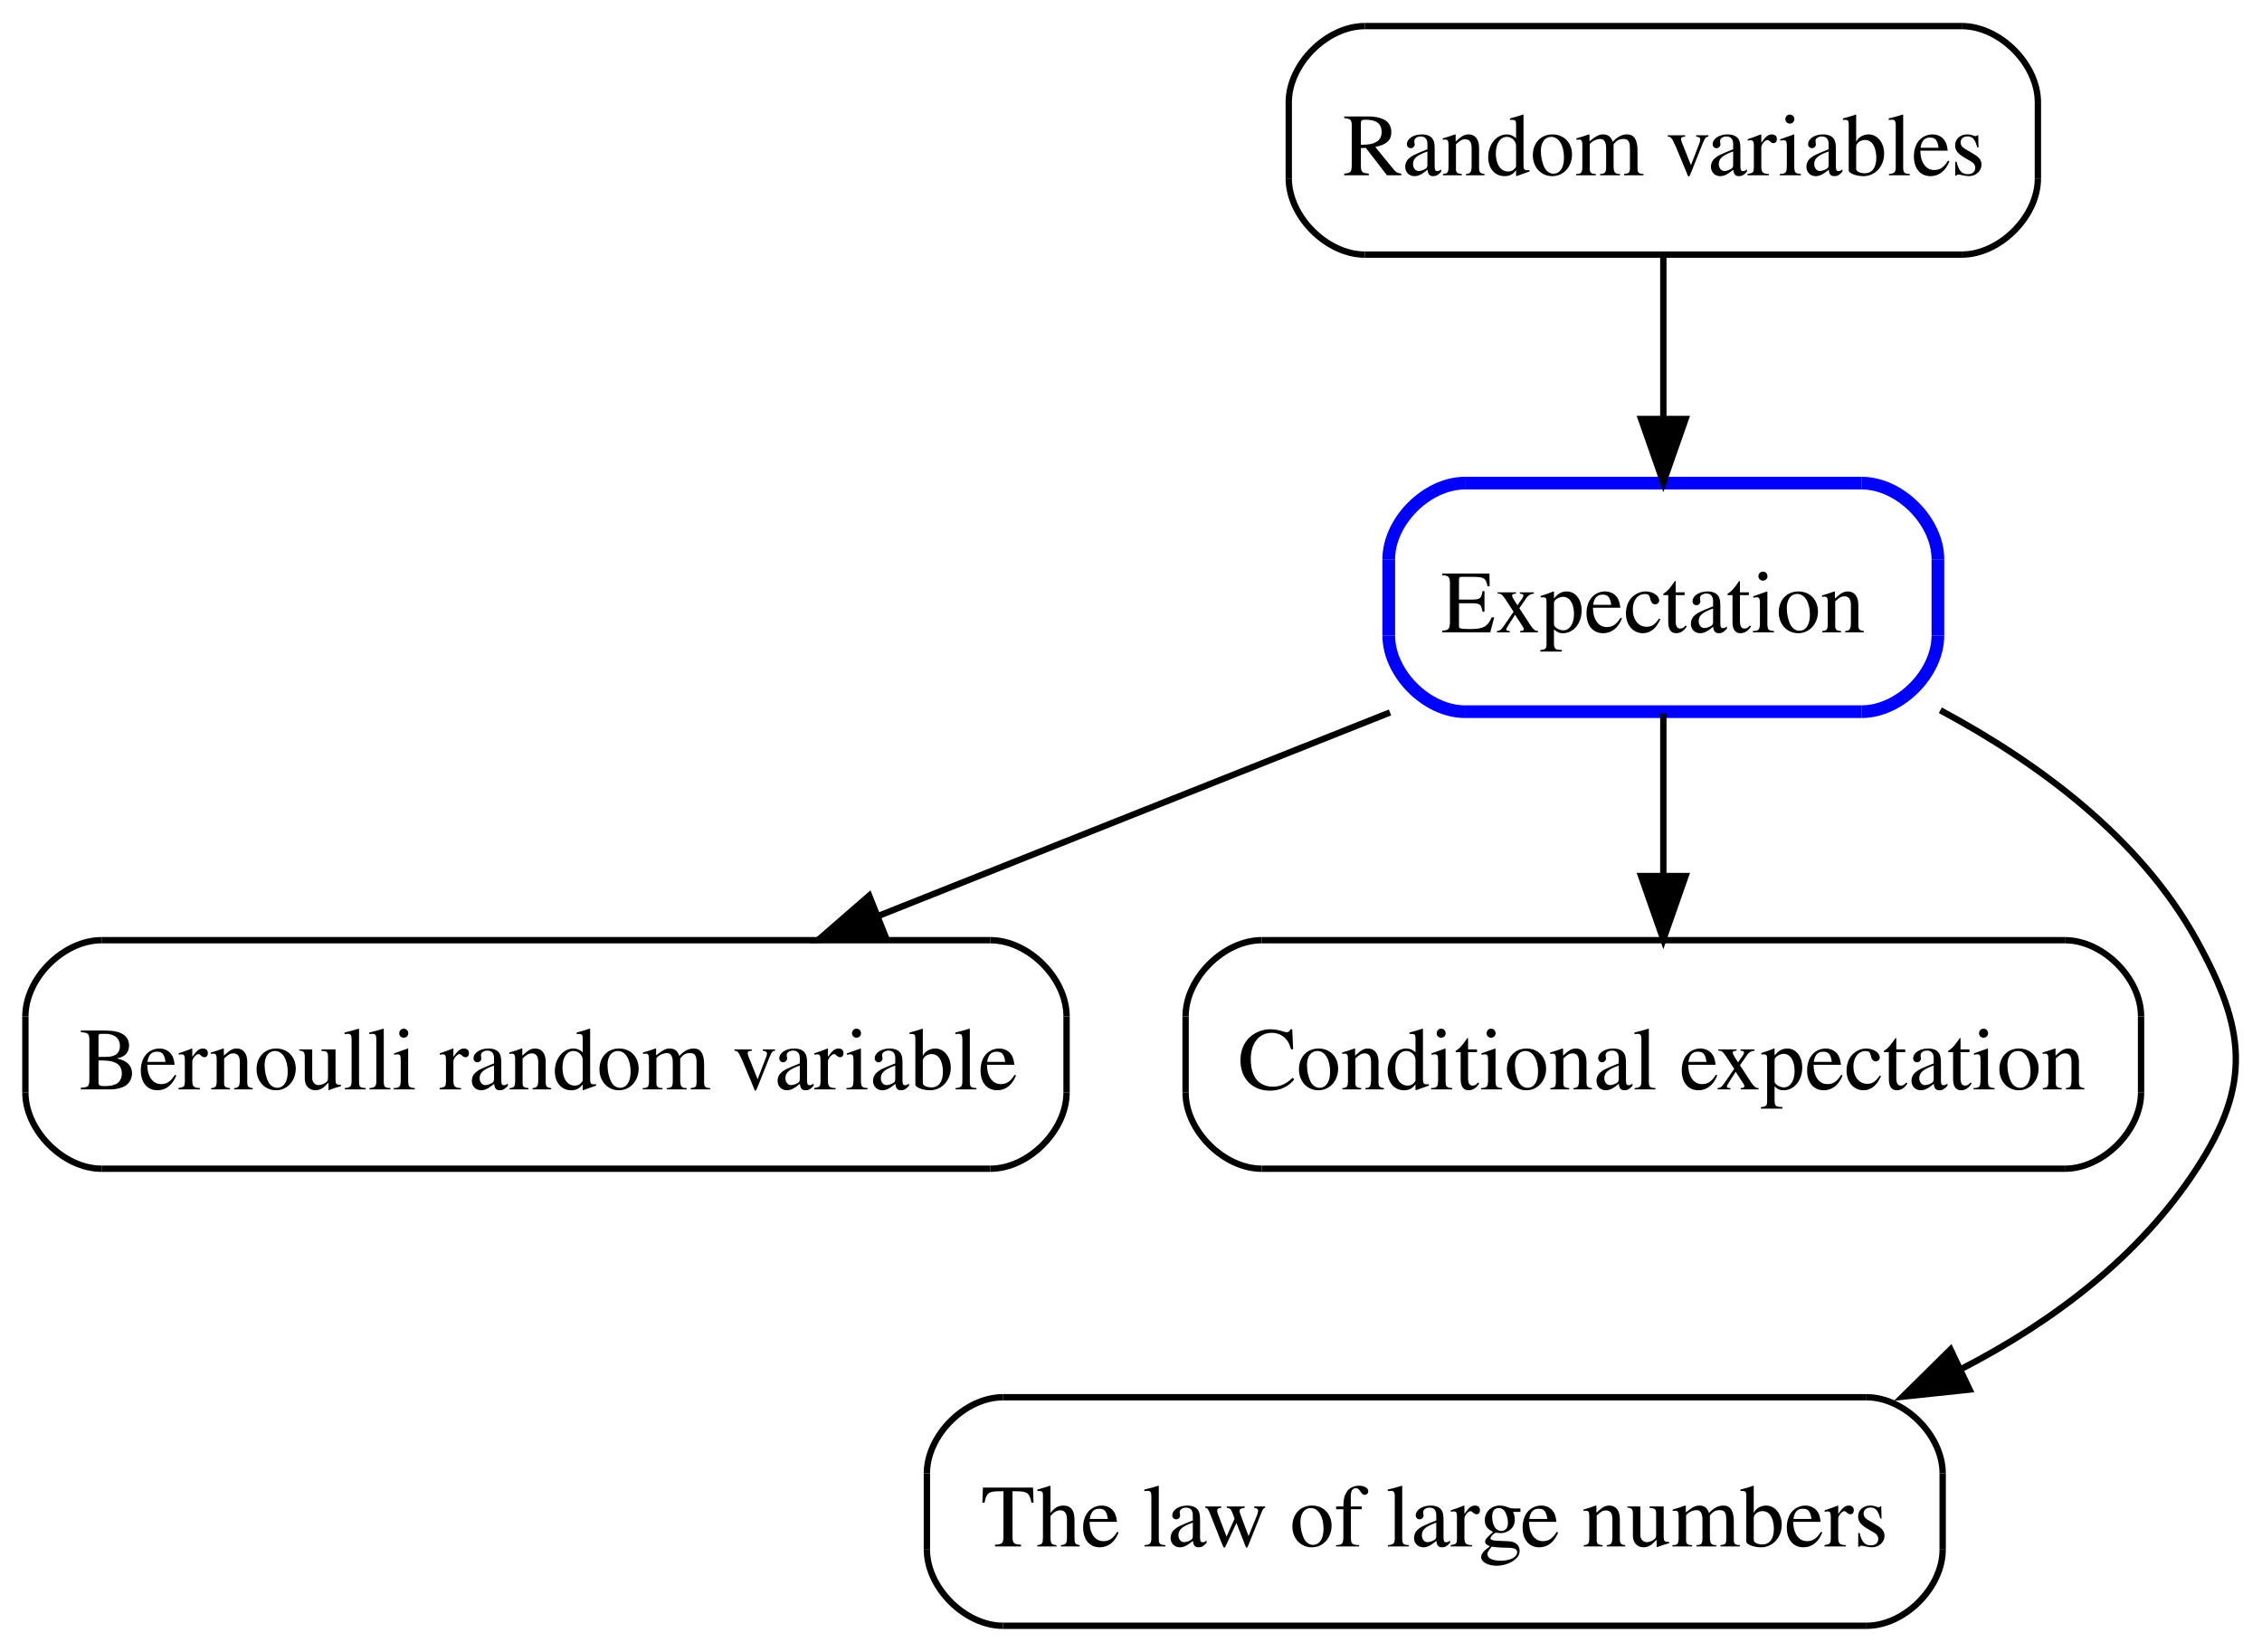
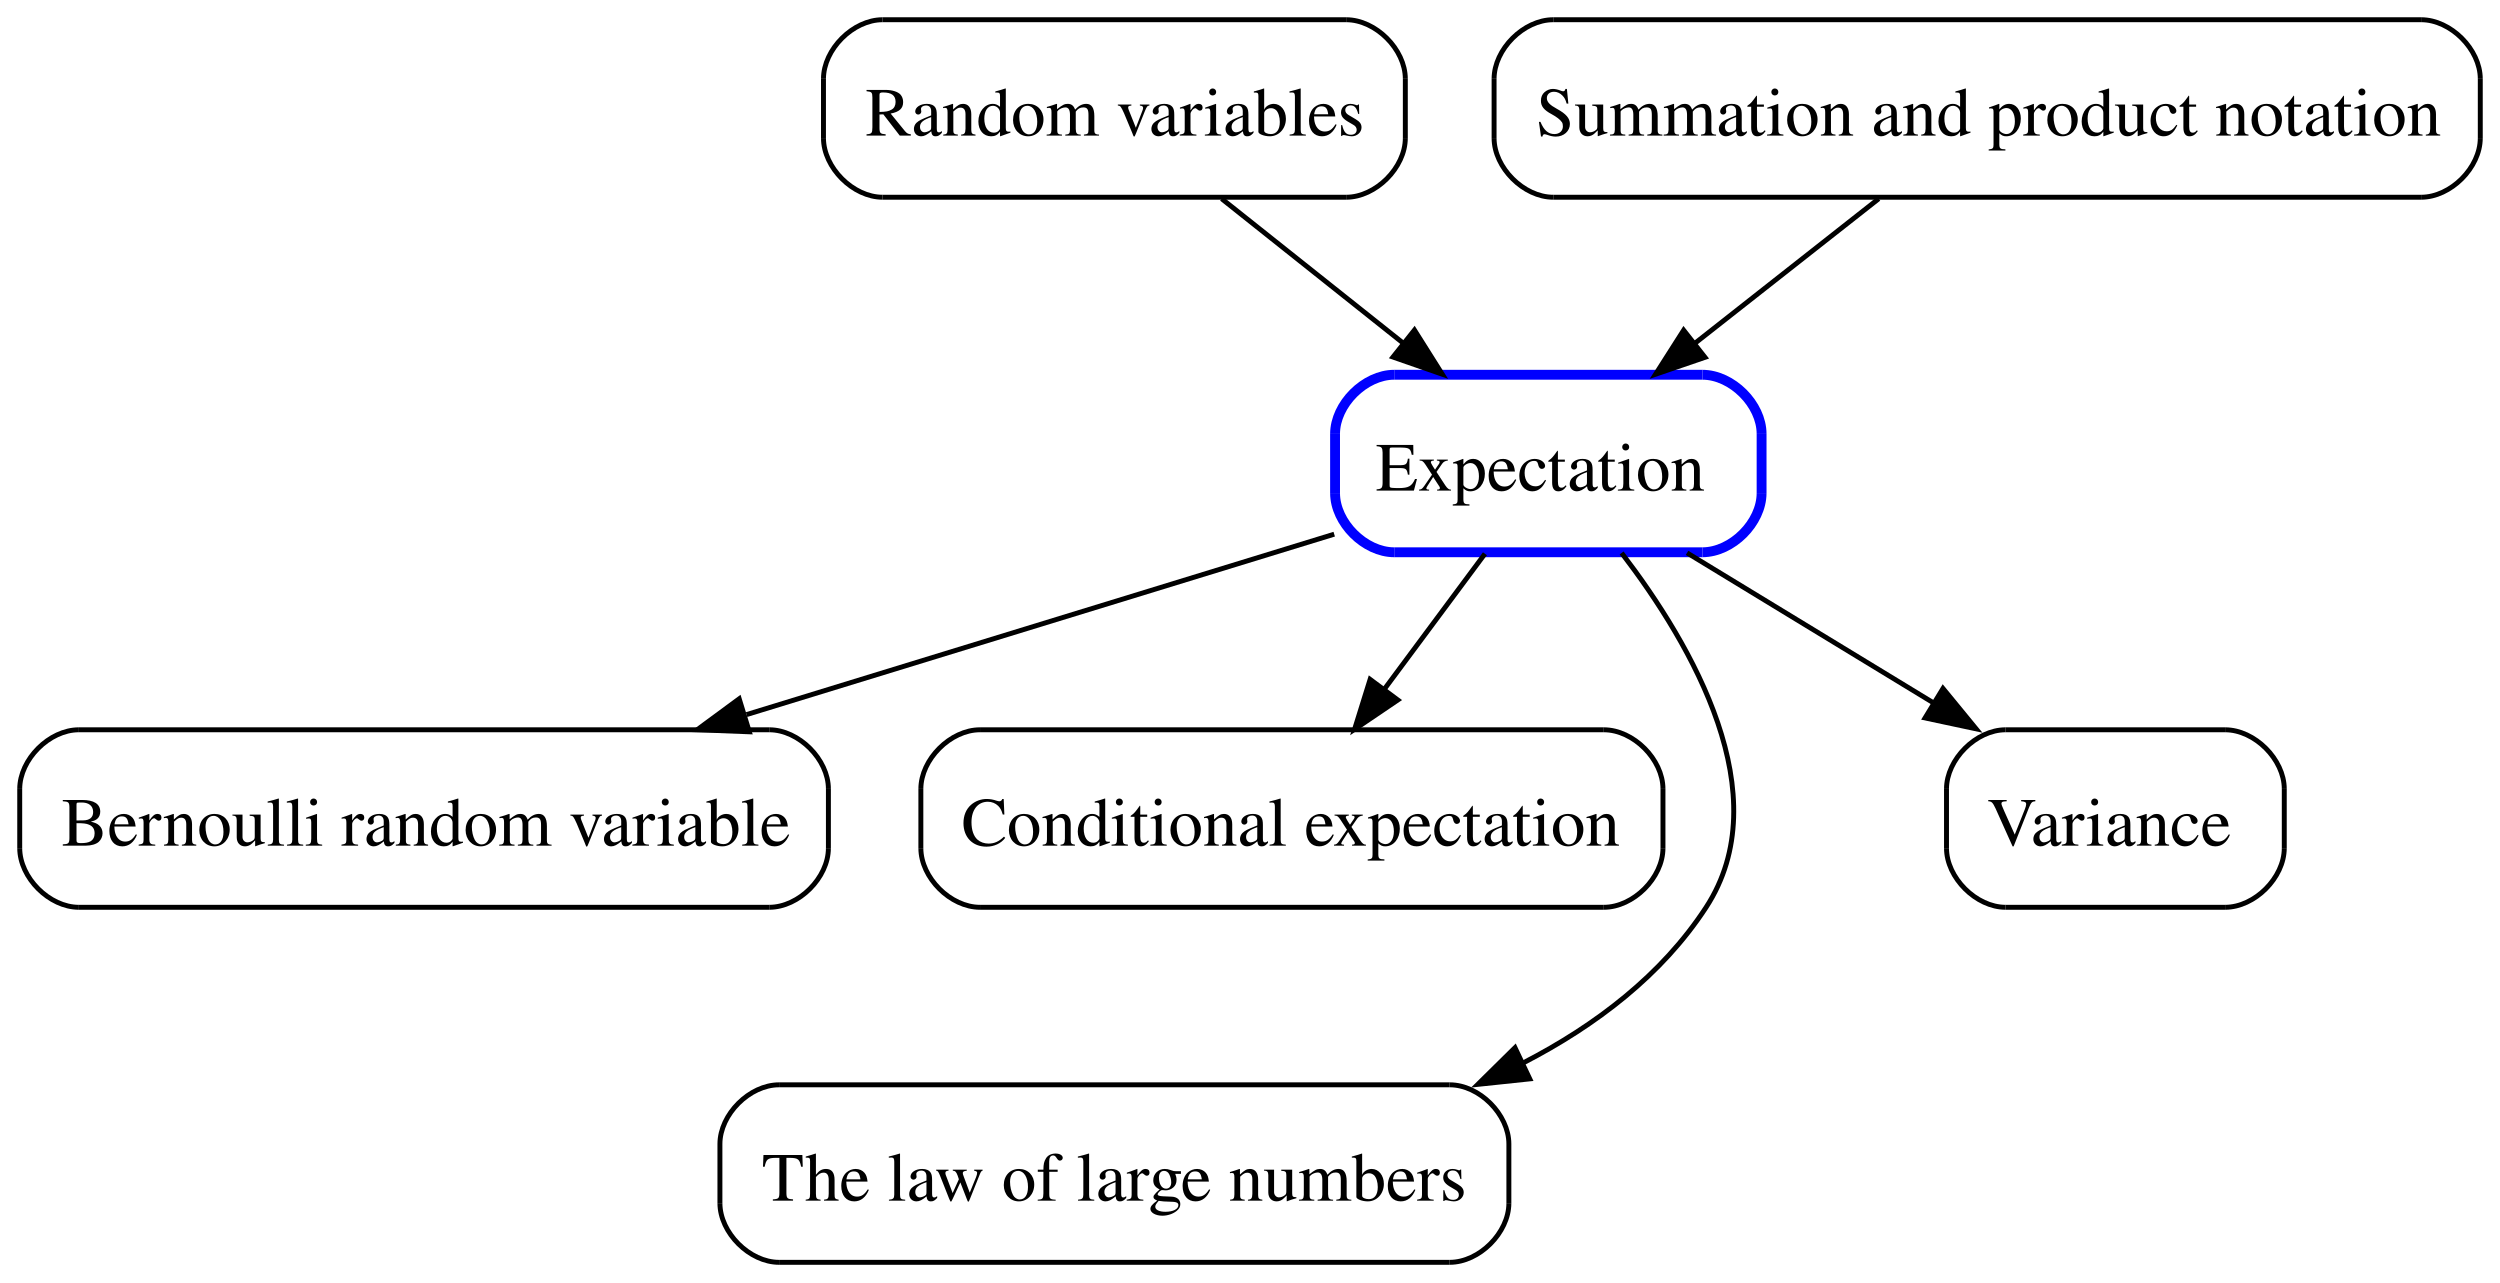
- <svg xmlns="http://www.w3.org/2000/svg" xmlns:xlink="http://www.w3.org/1999/xlink" width="356pt" height="260pt" viewBox="0.00 0.00 356.30 260.00">
+ <svg xmlns="http://www.w3.org/2000/svg" xmlns:xlink="http://www.w3.org/1999/xlink" width="507pt" height="260pt" viewBox="0.00 0.00 507.00 260.00">
  <g id="graph1" class="graph" transform="scale(1 1) rotate(0) translate(4 256)">
    <g id="node1" class="node">
      <a xlink:href="EXPECTATION.html" xlink:title="Expectation " target="_top">
-         <polyline fill="none" stroke="blue" stroke-width="2" points="289.25,-180 226.75,-180 " />
-         <path fill="none" stroke="blue" stroke-width="2" d="M226.75,-180C220.75,-180 214.75,-174 214.75,-168" />
-         <polyline fill="none" stroke="blue" stroke-width="2" points="214.75,-168 214.75,-156 " />
-         <path fill="none" stroke="blue" stroke-width="2" d="M214.75,-156C214.75,-150 220.75,-144 226.75,-144" />
-         <polyline fill="none" stroke="blue" stroke-width="2" points="226.75,-144 289.25,-144 " />
-         <path fill="none" stroke="blue" stroke-width="2" d="M289.25,-144C295.25,-144 301.25,-150 301.25,-156" />
-         <polyline fill="none" stroke="blue" stroke-width="2" points="301.25,-156 301.25,-168 " />
-         <path fill="none" stroke="blue" stroke-width="2" d="M301.25,-168C301.25,-174 295.25,-180 289.25,-180" />
-         <text text-anchor="start" x="223" y="-156.5" font-family="Times,serif" font-size="14.00">Expectation </text>
+         <polyline fill="none" stroke="blue" stroke-width="2" points="341.25,-180 278.75,-180 " />
+         <path fill="none" stroke="blue" stroke-width="2" d="M278.75,-180C272.75,-180 266.75,-174 266.75,-168" />
+         <polyline fill="none" stroke="blue" stroke-width="2" points="266.75,-168 266.75,-156 " />
+         <path fill="none" stroke="blue" stroke-width="2" d="M266.75,-156C266.75,-150 272.75,-144 278.75,-144" />
+         <polyline fill="none" stroke="blue" stroke-width="2" points="278.75,-144 341.25,-144 " />
+         <path fill="none" stroke="blue" stroke-width="2" d="M341.25,-144C347.25,-144 353.25,-150 353.25,-156" />
+         <polyline fill="none" stroke="blue" stroke-width="2" points="353.25,-156 353.25,-168 " />
+         <path fill="none" stroke="blue" stroke-width="2" d="M353.25,-168C353.25,-174 347.25,-180 341.25,-180" />
+         <text text-anchor="start" x="275" y="-156.5" font-family="Times,serif" font-size="14.00">Expectation </text>
      </a>
    </g>
    <g id="node2" class="node">
      <a xlink:href="BERNOULI_RANDOM_VARIABLE.html" xlink:title="Bernoulli random variable" target="_top">
        <polyline fill="none" stroke="black" points="152,-108 12,-108 " />
        <path fill="none" stroke="black" d="M12,-108C6,-108 0,-102 0,-96" />
        <polyline fill="none" stroke="black" points="0,-96 0,-84 " />
        <path fill="none" stroke="black" d="M0,-84C0,-78 6,-72 12,-72" />
        <polyline fill="none" stroke="black" points="12,-72 152,-72 " />
        <path fill="none" stroke="black" d="M152,-72C158,-72 164,-78 164,-84" />
        <polyline fill="none" stroke="black" points="164,-84 164,-96 " />
        <path fill="none" stroke="black" d="M164,-96C164,-102 158,-108 152,-108" />
        <text text-anchor="start" x="8.5" y="-84.5" font-family="Times,serif" font-size="14.00">Bernoulli random variable</text>
      </a>
    </g>
    <g id="edge2" class="edge">
-       <path fill="none" stroke="black" d="M214.946,-143.876C190.671,-134.222 160.16,-122.087 134.492,-111.878" />
-       <polygon fill="black" stroke="black" points="135.5,-108.512 124.915,-108.068 132.913,-115.016 135.5,-108.512" />
+       <path fill="none" stroke="black" d="M266.578,-147.669C232.895,-137.327 185.658,-122.825 147.403,-111.08" />
+       <polygon fill="black" stroke="black" points="147.966,-107.591 137.379,-108.002 145.911,-114.283 147.966,-107.591" />
    </g>
    <g id="node4" class="node">
      <a xlink:href="CONDITIONAL_EXPECTATION.html" xlink:title="Conditional expectation" target="_top">
        <polyline fill="none" stroke="black" points="321.25,-108 194.75,-108 " />
        <path fill="none" stroke="black" d="M194.75,-108C188.75,-108 182.75,-102 182.75,-96" />
        <polyline fill="none" stroke="black" points="182.75,-96 182.75,-84 " />
        <path fill="none" stroke="black" d="M182.75,-84C182.75,-78 188.75,-72 194.75,-72" />
        <polyline fill="none" stroke="black" points="194.75,-72 321.25,-72 " />
        <path fill="none" stroke="black" d="M321.25,-72C327.25,-72 333.25,-78 333.25,-84" />
        <polyline fill="none" stroke="black" points="333.25,-84 333.25,-96 " />
        <path fill="none" stroke="black" d="M333.25,-96C333.25,-102 327.25,-108 321.25,-108" />
        <text text-anchor="start" x="191" y="-84.5" font-family="Times,serif" font-size="14.00">Conditional expectation</text>
      </a>
    </g>
    <g id="edge4" class="edge">
-       <path fill="none" stroke="black" d="M258,-143.697C258,-135.983 258,-126.712 258,-118.112" />
-       <polygon fill="black" stroke="black" points="261.5,-118.104 258,-108.104 254.5,-118.104 261.5,-118.104" />
+       <path fill="none" stroke="black" d="M297.146,-143.697C290.975,-135.389 283.463,-125.277 276.676,-116.141" />
+       <polygon fill="black" stroke="black" points="279.479,-114.045 270.706,-108.104 273.86,-118.219 279.479,-114.045" />
    </g>
    <g id="node6" class="node">
      <a xlink:href="LAW_OF_LARGE_NUMBERS.html" xlink:title="The law of large numbers" target="_top">
        <polyline fill="none" stroke="black" points="290,-36 154,-36 " />
        <path fill="none" stroke="black" d="M154,-36C148,-36 142,-30 142,-24" />
        <polyline fill="none" stroke="black" points="142,-24 142,-12 " />
        <path fill="none" stroke="black" d="M142,-12C142,-6 148,-0 154,-0" />
        <polyline fill="none" stroke="black" points="154,-0 290,-0 " />
        <path fill="none" stroke="black" d="M290,-0C296,-0 302,-6 302,-12" />
        <polyline fill="none" stroke="black" points="302,-12 302,-24 " />
        <path fill="none" stroke="black" d="M302,-24C302,-30 296,-36 290,-36" />
        <text text-anchor="start" x="150.5" y="-12.5" font-family="Times,serif" font-size="14.00">The law of large numbers</text>
      </a>
    </g>
    <g id="edge6" class="edge">
-       <path fill="none" stroke="black" d="M301.63,-144.221C317.255,-135.843 333.173,-124.006 342,-108 349.726,-93.989 350.734,-85.406 342,-72 333.043,-58.252 319.623,-48.044 304.961,-40.473" />
+       <path fill="none" stroke="black" d="M324.862,-143.862C339.221,-125.111 356.79,-94.7 342,-72 333.043,-58.252 319.623,-48.044 304.961,-40.473" />
      <polygon fill="black" stroke="black" points="306.237,-37.205 295.701,-36.092 303.243,-43.532 306.237,-37.205" />
+     </g>
+     <g id="node13" class="node">
+       <a xlink:href="VARIANCE.html" xlink:title="Variance " target="_top">
+         <polyline fill="none" stroke="black" points="447.25,-108 402.75,-108 " />
+         <path fill="none" stroke="black" d="M402.75,-108C396.75,-108 390.75,-102 390.75,-96" />
+         <polyline fill="none" stroke="black" points="390.75,-96 390.75,-84 " />
+         <path fill="none" stroke="black" d="M390.75,-84C390.75,-78 396.75,-72 402.75,-72" />
+         <polyline fill="none" stroke="black" points="402.75,-72 447.25,-72 " />
+         <path fill="none" stroke="black" d="M447.25,-72C453.25,-72 459.25,-78 459.25,-84" />
+         <polyline fill="none" stroke="black" points="459.25,-84 459.25,-96 " />
+         <path fill="none" stroke="black" d="M459.25,-96C459.25,-102 453.25,-108 447.25,-108" />
+         <text text-anchor="start" x="399" y="-84.5" font-family="Times,serif" font-size="14.00">Variance </text>
+       </a>
+     </g>
+     <g id="edge14" class="edge">
+       <path fill="none" stroke="black" d="M338.132,-143.876C353.168,-134.724 371.867,-123.342 388.06,-113.485" />
+       <polygon fill="black" stroke="black" points="390.038,-116.379 396.76,-108.19 386.398,-110.4 390.038,-116.379" />
    </g>
    <g id="node9" class="node">
      <a xlink:href="RANDOM_VARIABLES.html" xlink:title="Random variables" target="_top">
-         <polyline fill="none" stroke="black" points="305,-252 211,-252 " />
-         <path fill="none" stroke="black" d="M211,-252C205,-252 199,-246 199,-240" />
-         <polyline fill="none" stroke="black" points="199,-240 199,-228 " />
-         <path fill="none" stroke="black" d="M199,-228C199,-222 205,-216 211,-216" />
-         <polyline fill="none" stroke="black" points="211,-216 305,-216 " />
-         <path fill="none" stroke="black" d="M305,-216C311,-216 317,-222 317,-228" />
-         <polyline fill="none" stroke="black" points="317,-228 317,-240 " />
-         <path fill="none" stroke="black" d="M317,-240C317,-246 311,-252 305,-252" />
-         <text text-anchor="start" x="207.5" y="-228.5" font-family="Times,serif" font-size="14.00">Random variables</text>
+         <polyline fill="none" stroke="black" points="269,-252 175,-252 " />
+         <path fill="none" stroke="black" d="M175,-252C169,-252 163,-246 163,-240" />
+         <polyline fill="none" stroke="black" points="163,-240 163,-228 " />
+         <path fill="none" stroke="black" d="M163,-228C163,-222 169,-216 175,-216" />
+         <polyline fill="none" stroke="black" points="175,-216 269,-216 " />
+         <path fill="none" stroke="black" d="M269,-216C275,-216 281,-222 281,-228" />
+         <polyline fill="none" stroke="black" points="281,-228 281,-240 " />
+         <path fill="none" stroke="black" d="M281,-240C281,-246 275,-252 269,-252" />
+         <text text-anchor="start" x="171.5" y="-228.5" font-family="Times,serif" font-size="14.00">Random variables</text>
      </a>
    </g>
    <g id="edge10" class="edge">
-       <path fill="none" stroke="black" d="M258,-215.697C258,-207.983 258,-198.712 258,-190.112" />
-       <polygon fill="black" stroke="black" points="261.5,-190.104 258,-180.104 254.5,-190.104 261.5,-190.104" />
+       <path fill="none" stroke="black" d="M243.753,-215.697C254.836,-206.881 268.474,-196.032 280.49,-186.474" />
+       <polygon fill="black" stroke="black" points="282.85,-189.069 288.497,-180.104 278.493,-183.59 282.85,-189.069" />
+     </g>
+     <g id="node11" class="node">
+       <a xlink:href="SUMMATIONS.html" xlink:title="Summation and product notation" target="_top">
+         <polyline fill="none" stroke="black" points="487,-252 311,-252 " />
+         <path fill="none" stroke="black" d="M311,-252C305,-252 299,-246 299,-240" />
+         <polyline fill="none" stroke="black" points="299,-240 299,-228 " />
+         <path fill="none" stroke="black" d="M299,-228C299,-222 305,-216 311,-216" />
+         <polyline fill="none" stroke="black" points="311,-216 487,-216 " />
+         <path fill="none" stroke="black" d="M487,-216C493,-216 499,-222 499,-228" />
+         <polyline fill="none" stroke="black" points="499,-228 499,-240 " />
+         <path fill="none" stroke="black" d="M499,-240C499,-246 493,-252 487,-252" />
+         <text text-anchor="start" x="307.5" y="-228.5" font-family="Times,serif" font-size="14.00">Summation and product notation</text>
+       </a>
+     </g>
+     <g id="edge12" class="edge">
+       <path fill="none" stroke="black" d="M377,-215.697C365.791,-206.881 351.998,-196.032 339.846,-186.474" />
+       <polygon fill="black" stroke="black" points="341.771,-183.535 331.747,-180.104 337.443,-189.038 341.771,-183.535" />
    </g>
  </g>
</svg>
